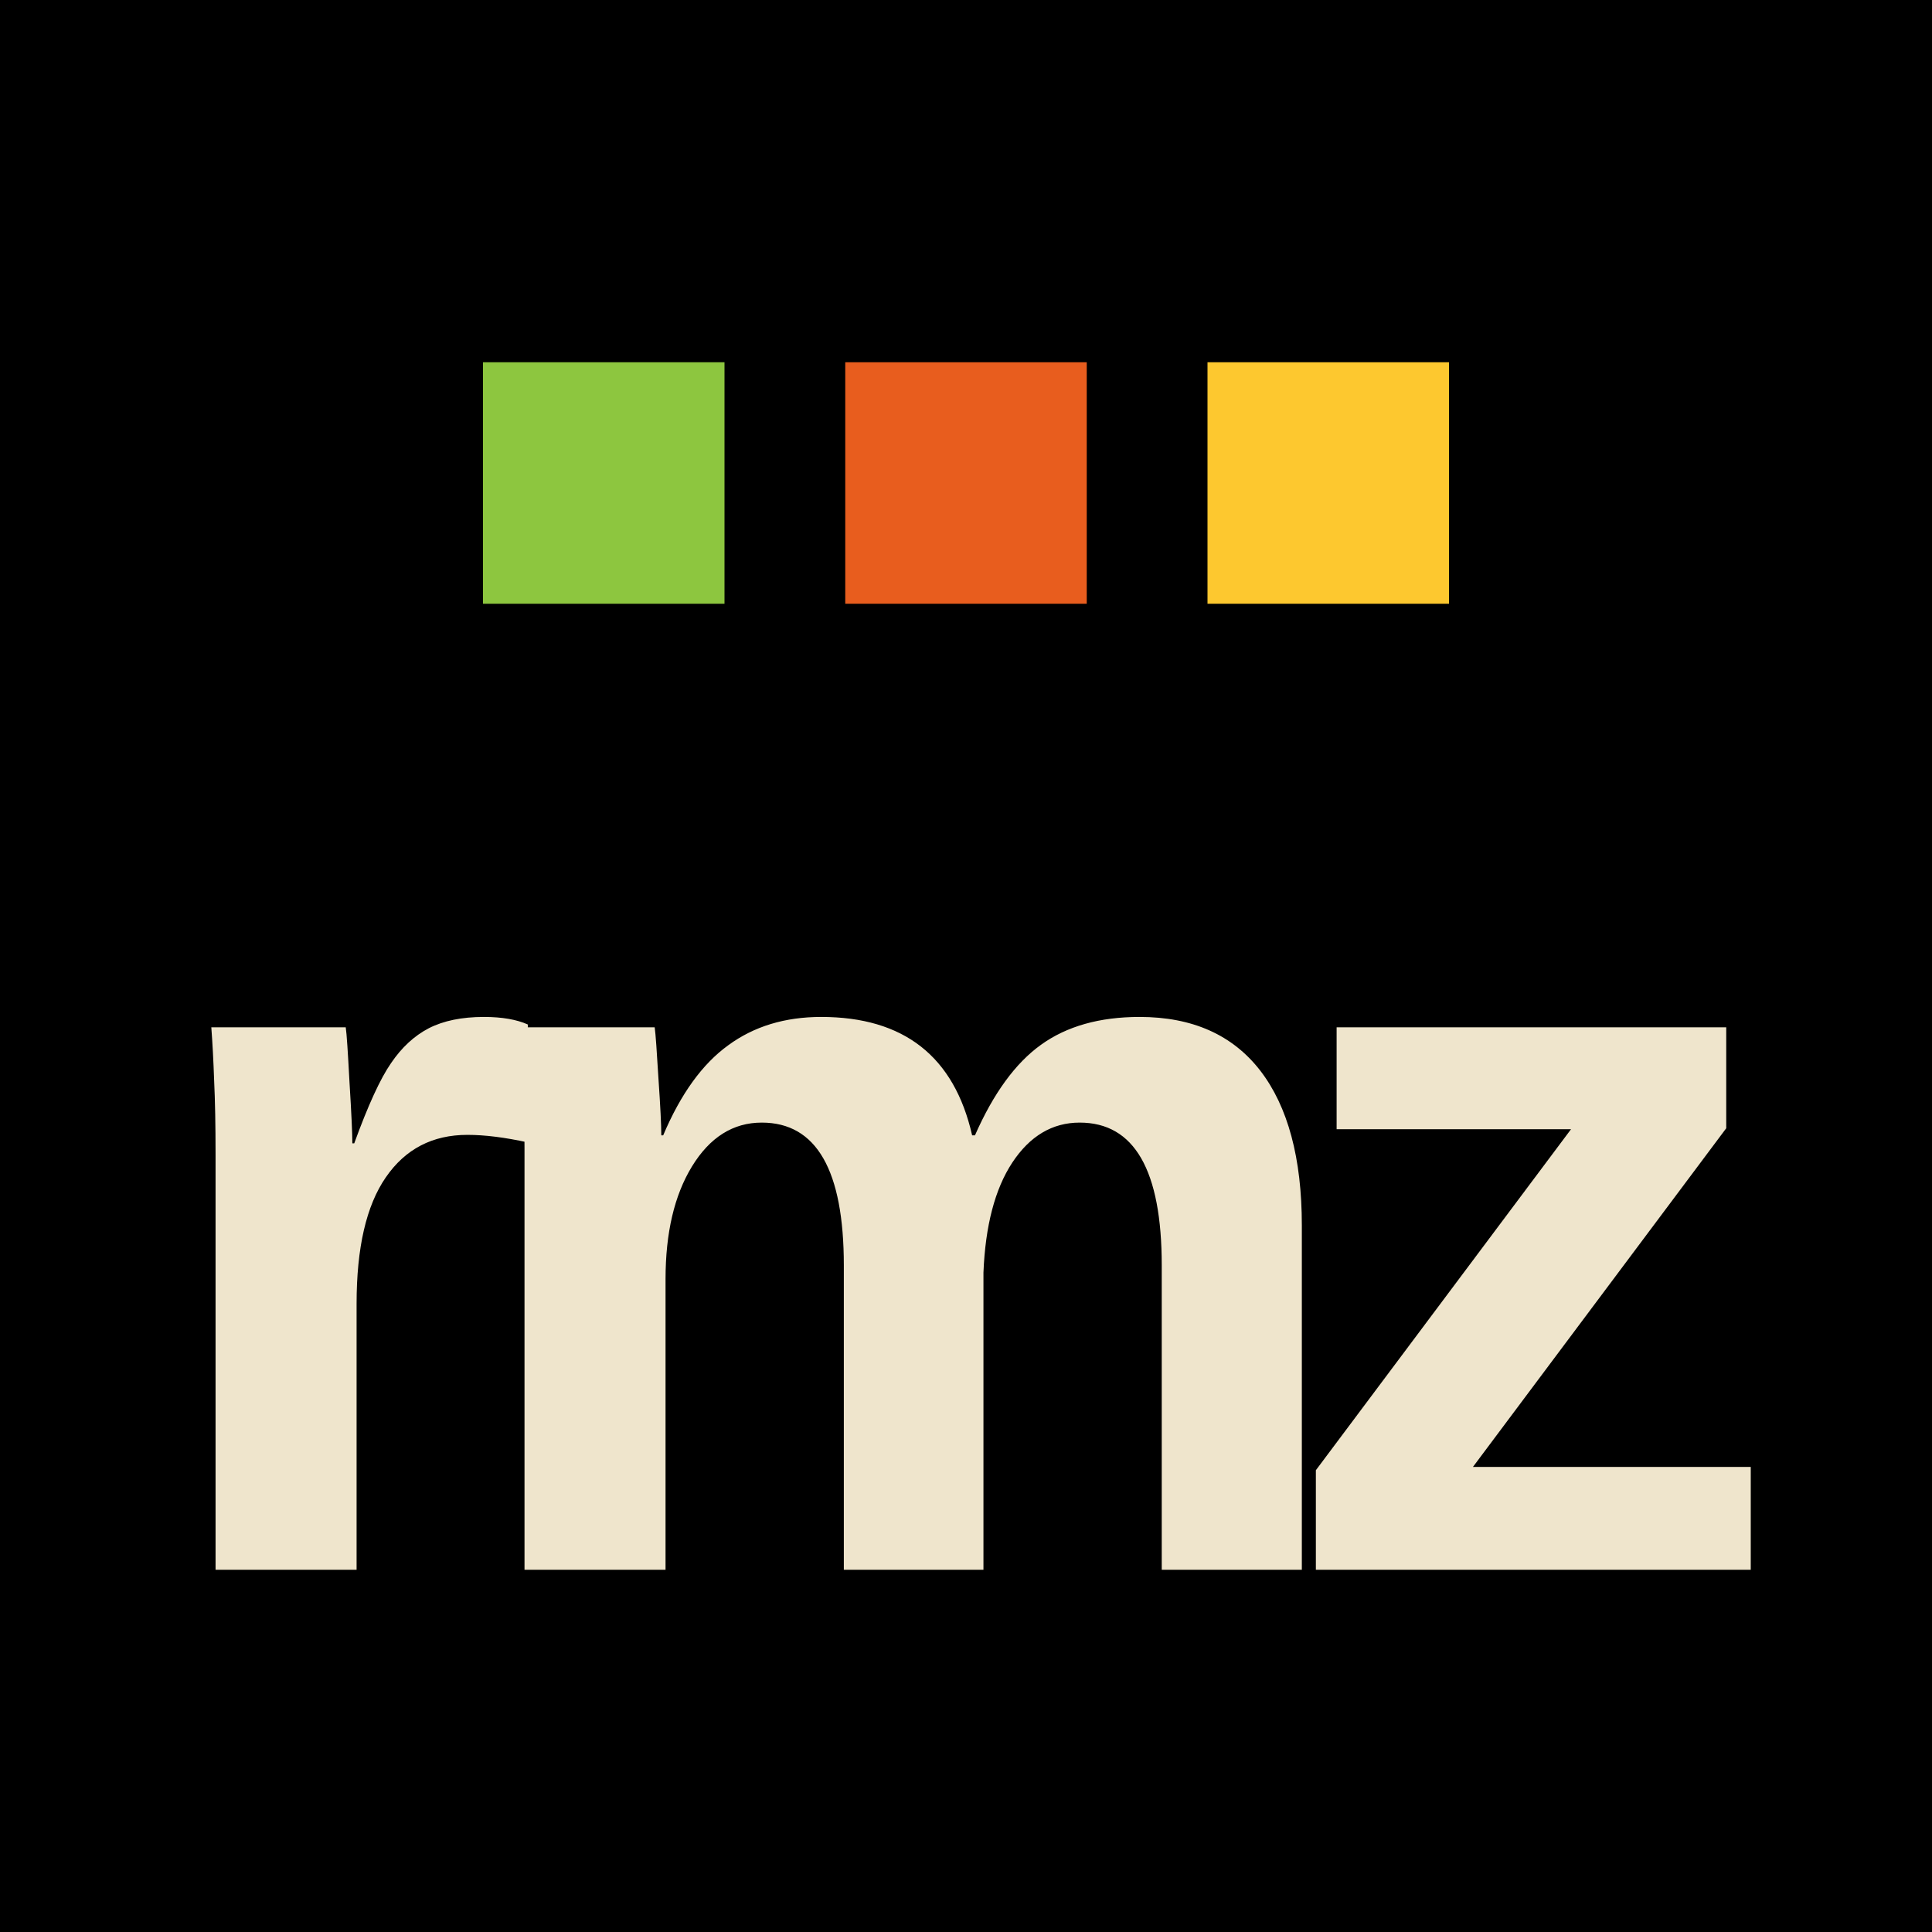
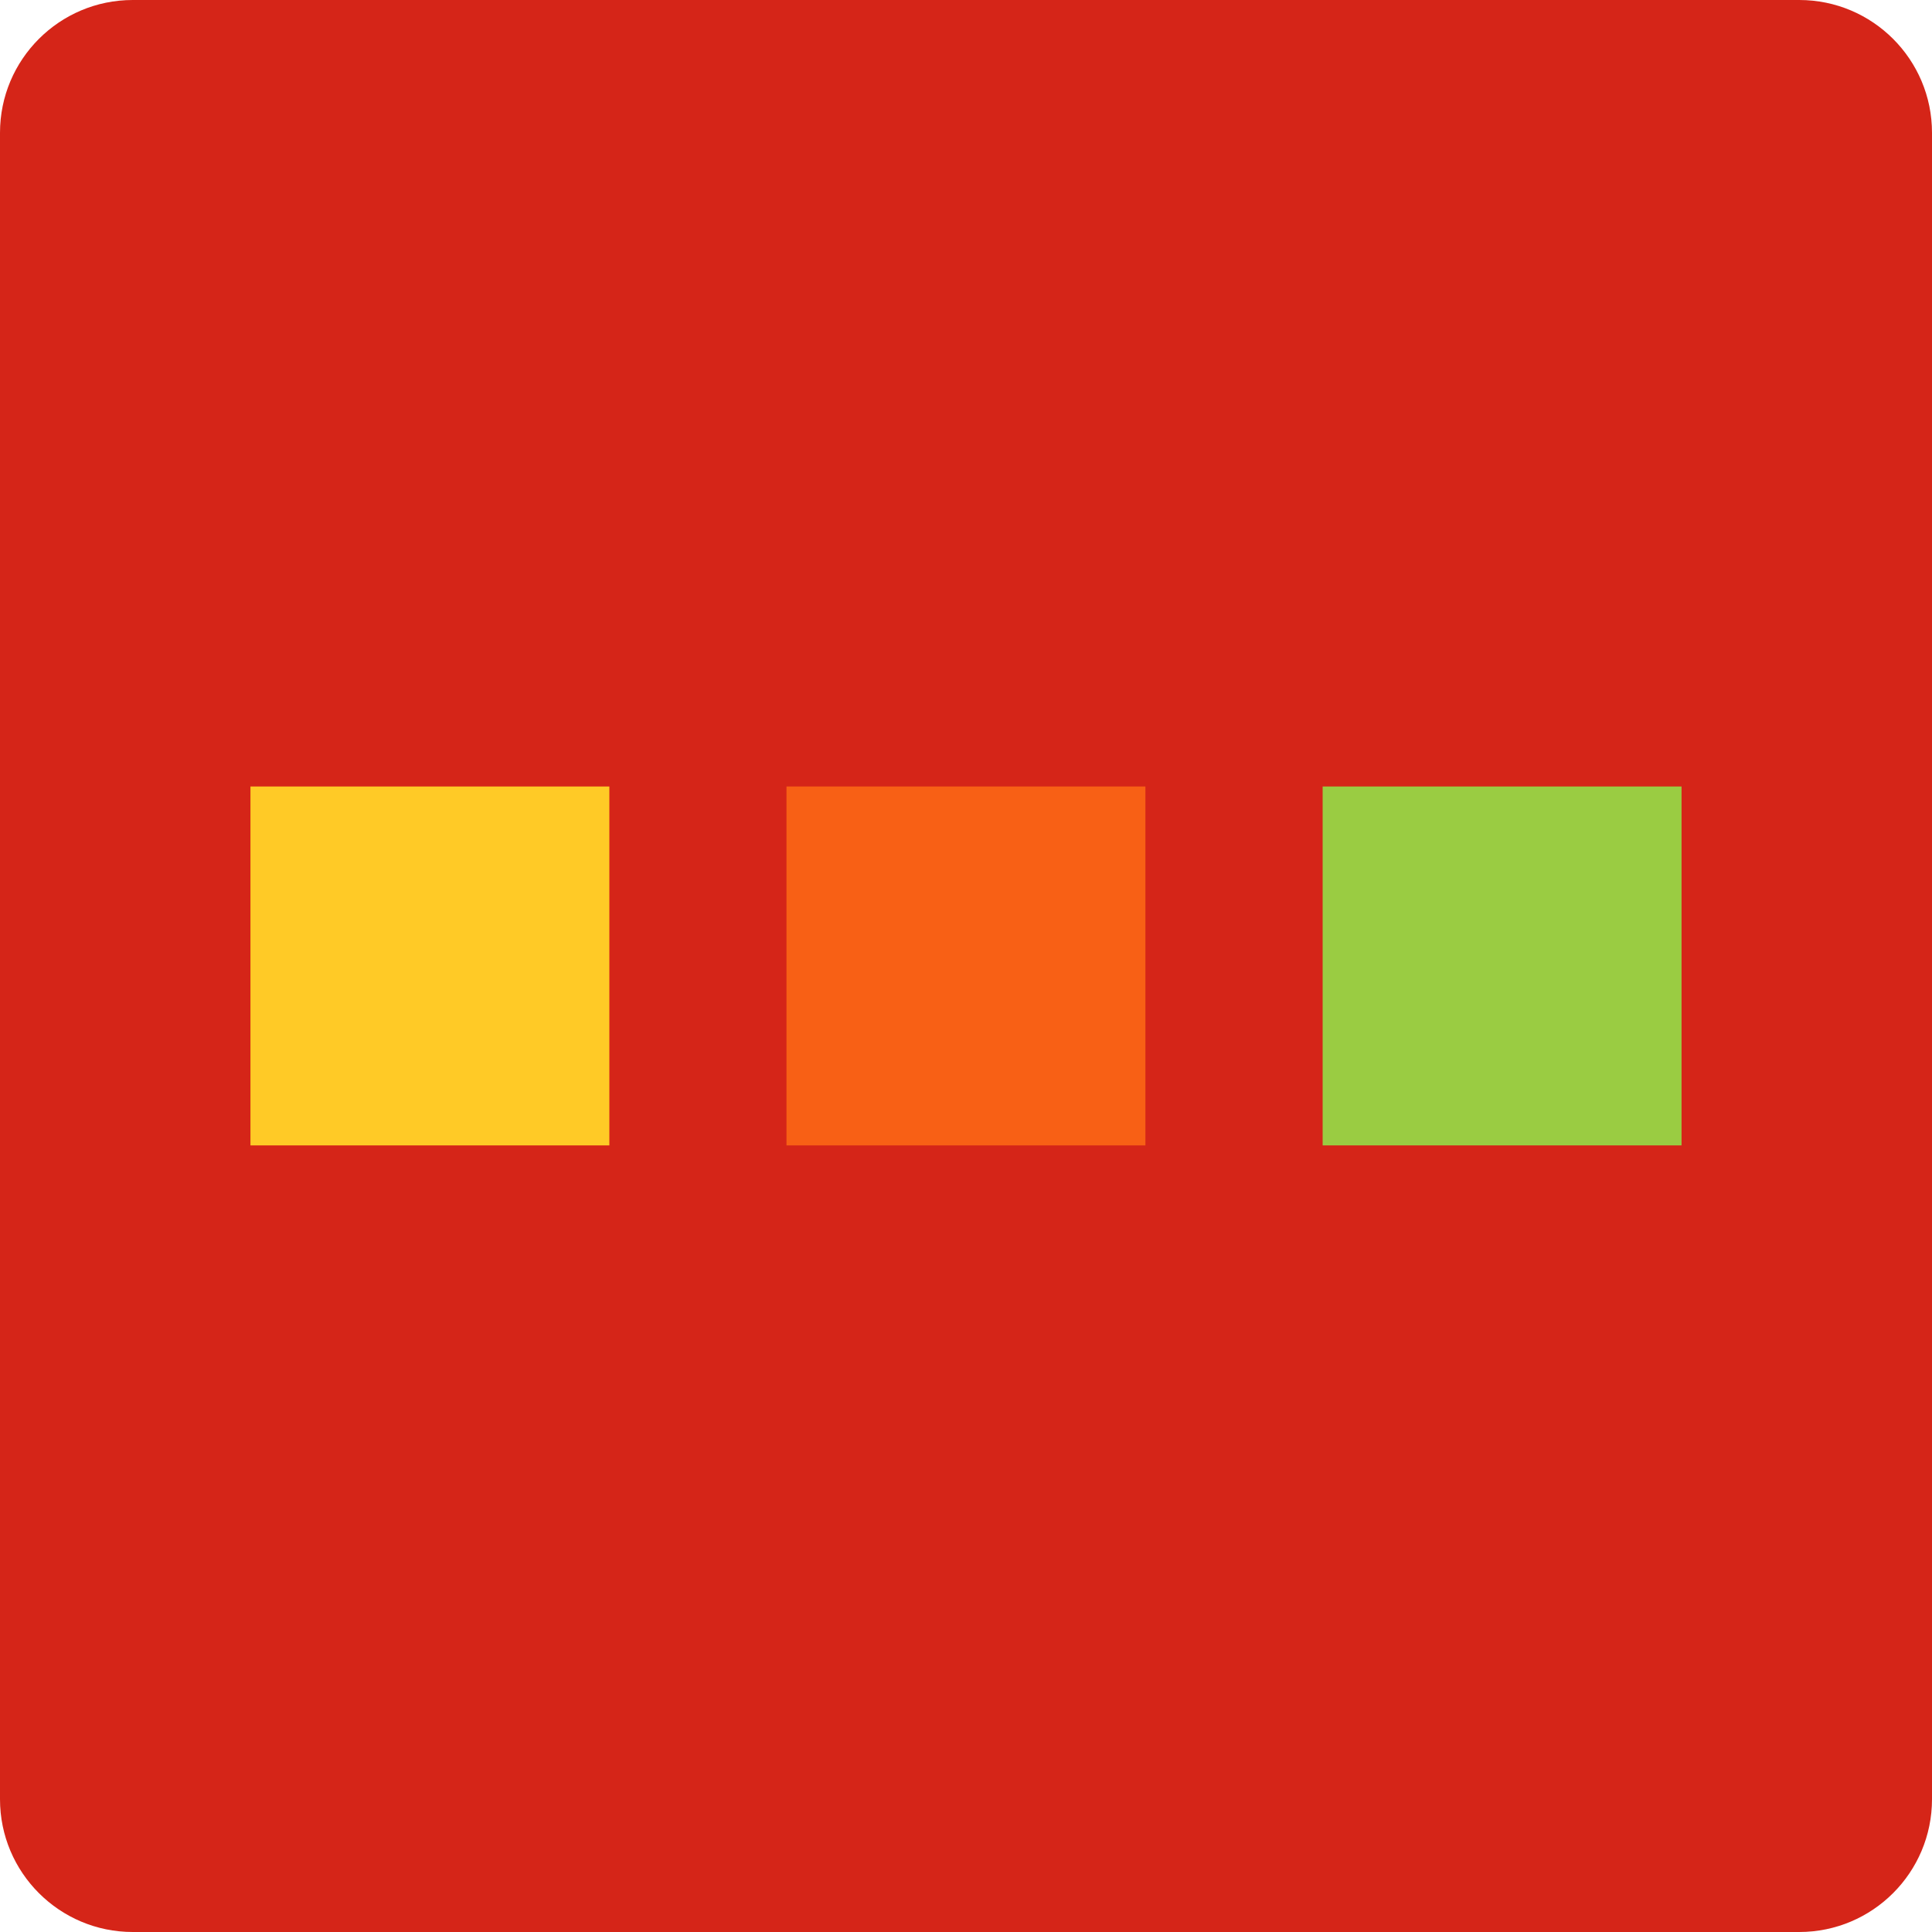
- <svg xmlns="http://www.w3.org/2000/svg" viewBox="0 0 64 64" width="64" height="64">
-   <rect width="64" height="64" fill="#000000" />
-   <rect x="16" y="12" width="8" height="8" fill="#8DC63F" />
-   <rect x="28" y="12" width="8" height="8" fill="#E85D1E" />
-   <rect x="40" y="12" width="8" height="8" fill="#FDC82F" />
-   <text x="32" y="52" text-anchor="middle" font-family="Arial, sans-serif" font-size="34" font-weight="800" letter-spacing="-3" fill="#EFE5CC">rmz</text>
+ <svg xmlns="http://www.w3.org/2000/svg" id="Layer_2" data-name="Layer 2" viewBox="0 0 184.21 184.21">
+   <defs>
+     <style>
+       .cls-1 {
+         fill: #ffca26;
+       }
+ 
+       .cls-2 {
+         fill: #f86015;
+       }
+ 
+       .cls-3 {
+         fill: #d52518;
+       }
+ 
+       .cls-4 {
+         fill: #9acc42;
+       }
+     </style>
+   </defs>
+   <g id="Layer_1-2" data-name="Layer 1">
+     <rect class="cls-3" x="0" width="184.21" height="184.21" rx="12.66" ry="12.66" />
+     <rect class="cls-2" x="74.99" y="74.99" width="34.22" height="34.22" />
+     <rect class="cls-4" x="126.11" y="74.99" width="34.22" height="34.22" />
+     <rect class="cls-1" x="23.88" y="74.99" width="34.22" height="34.22" />
+   </g>
</svg>
